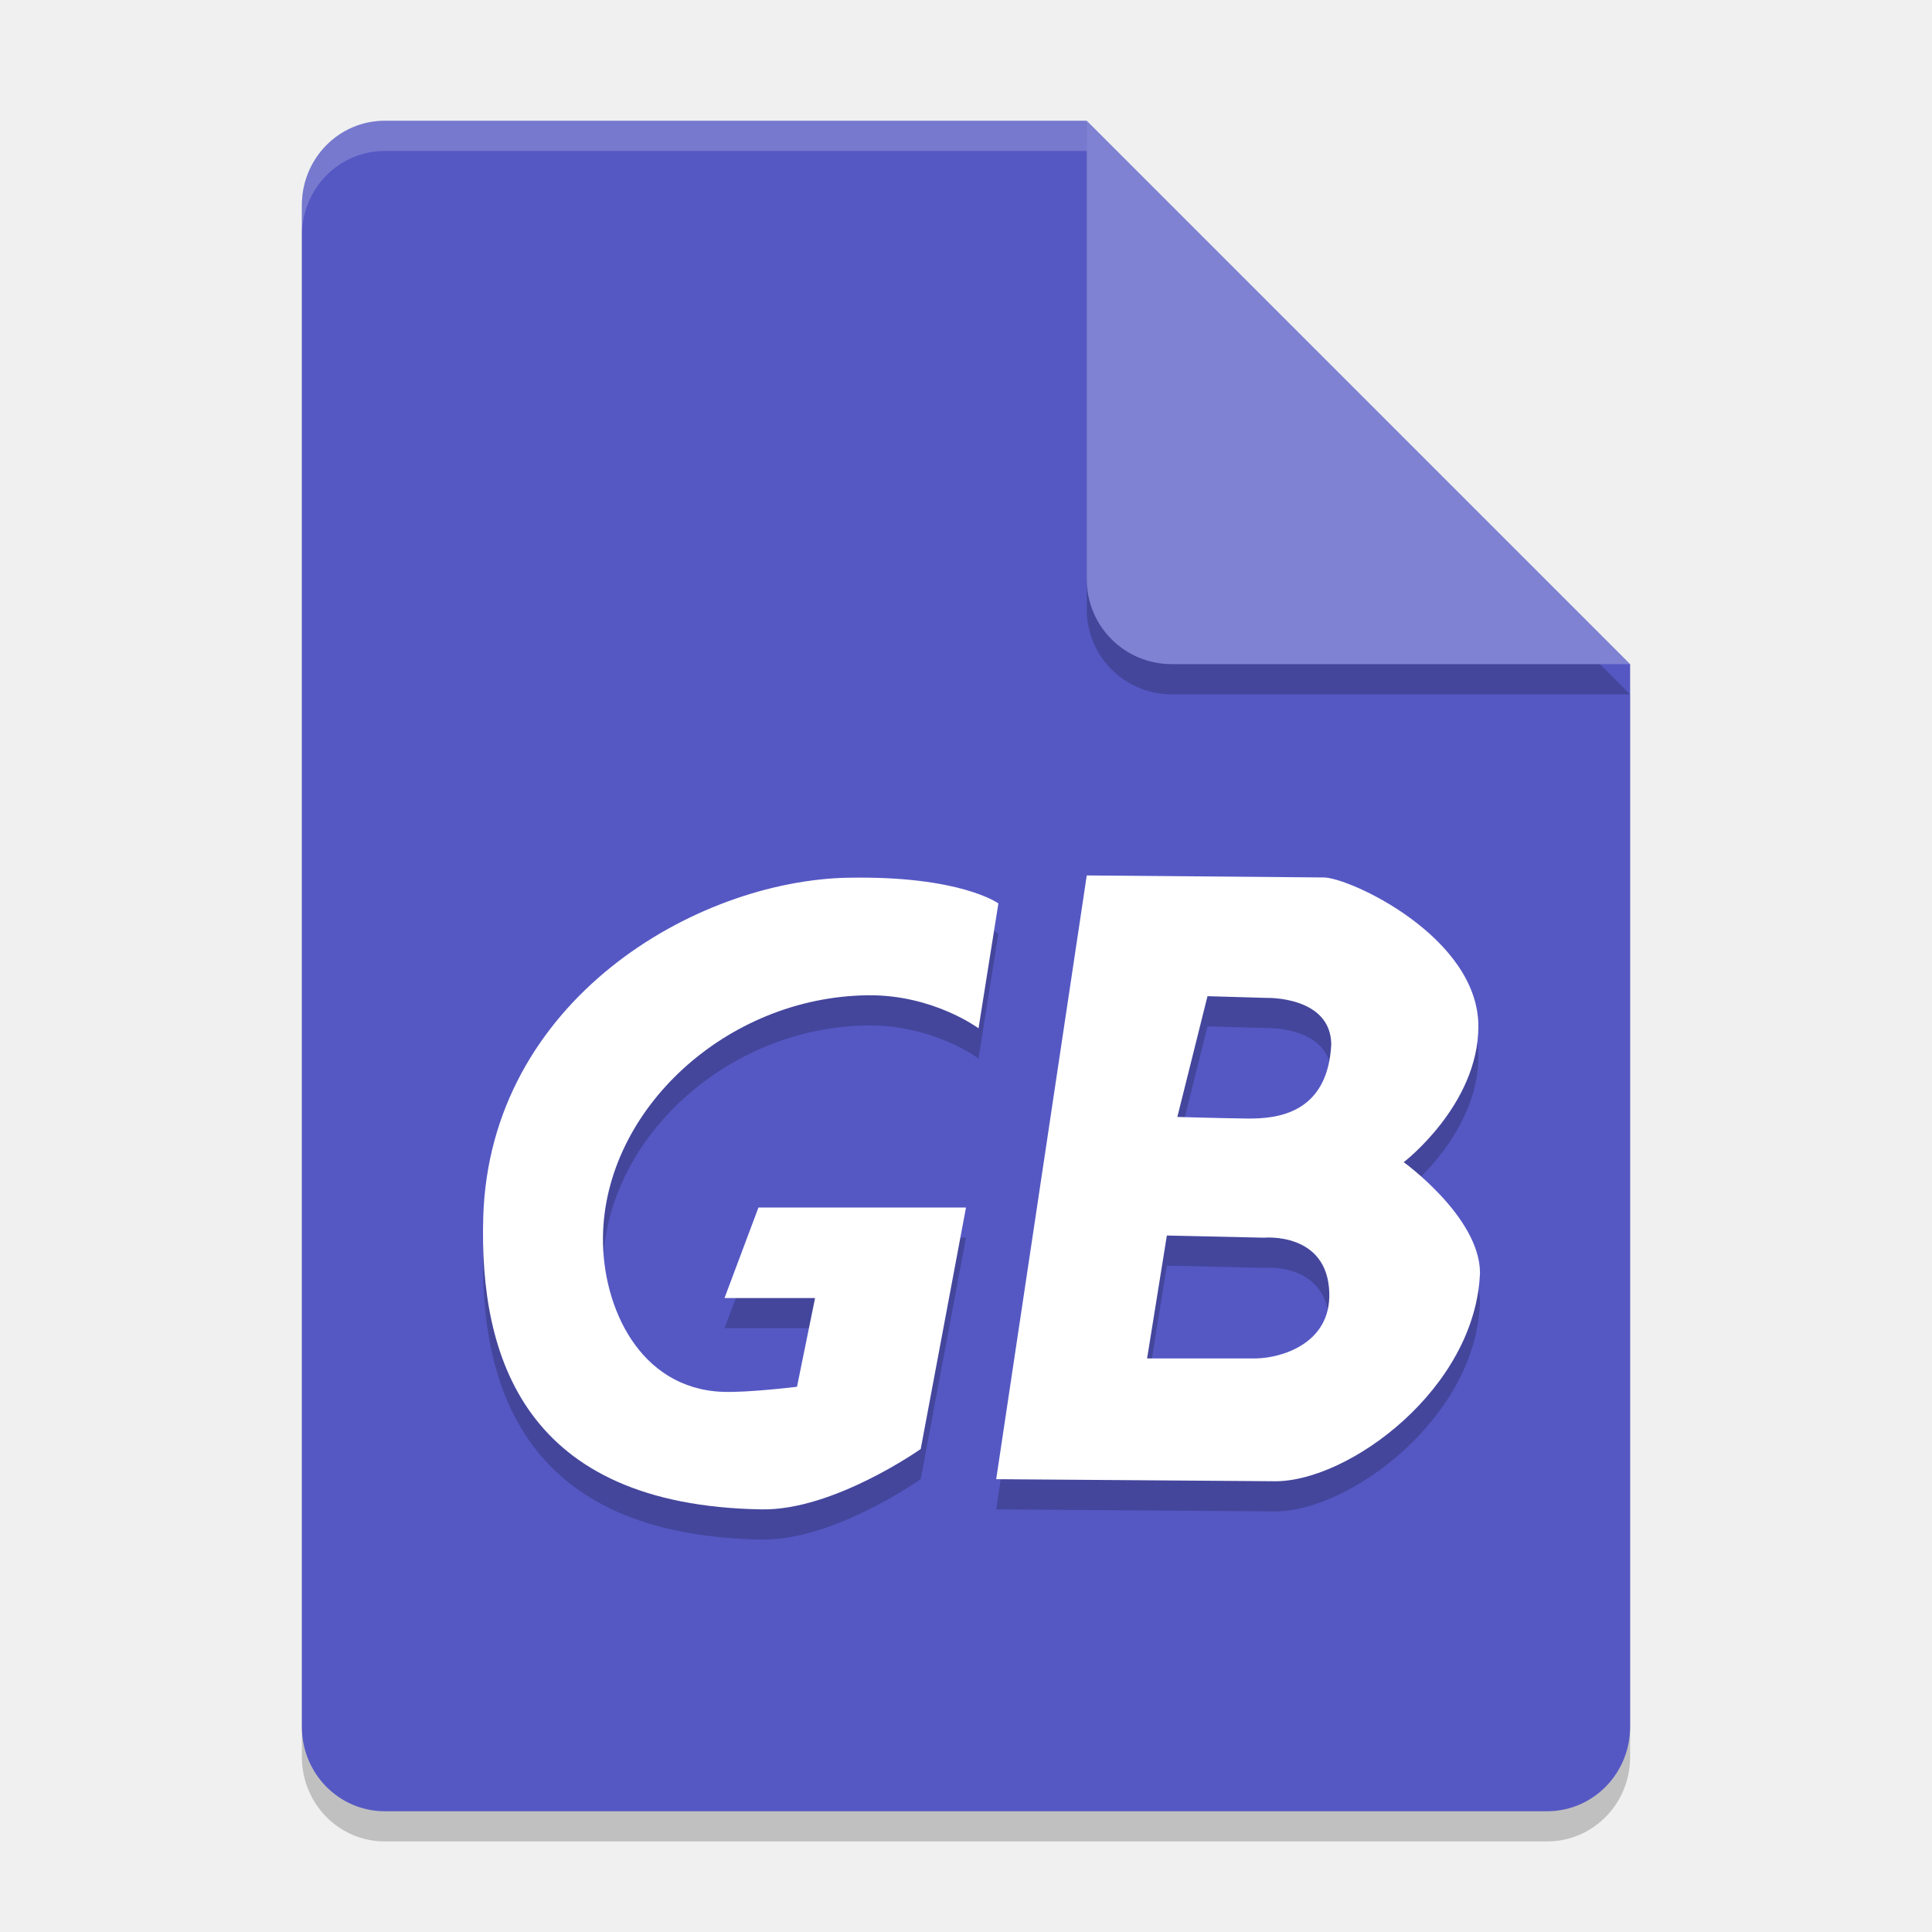
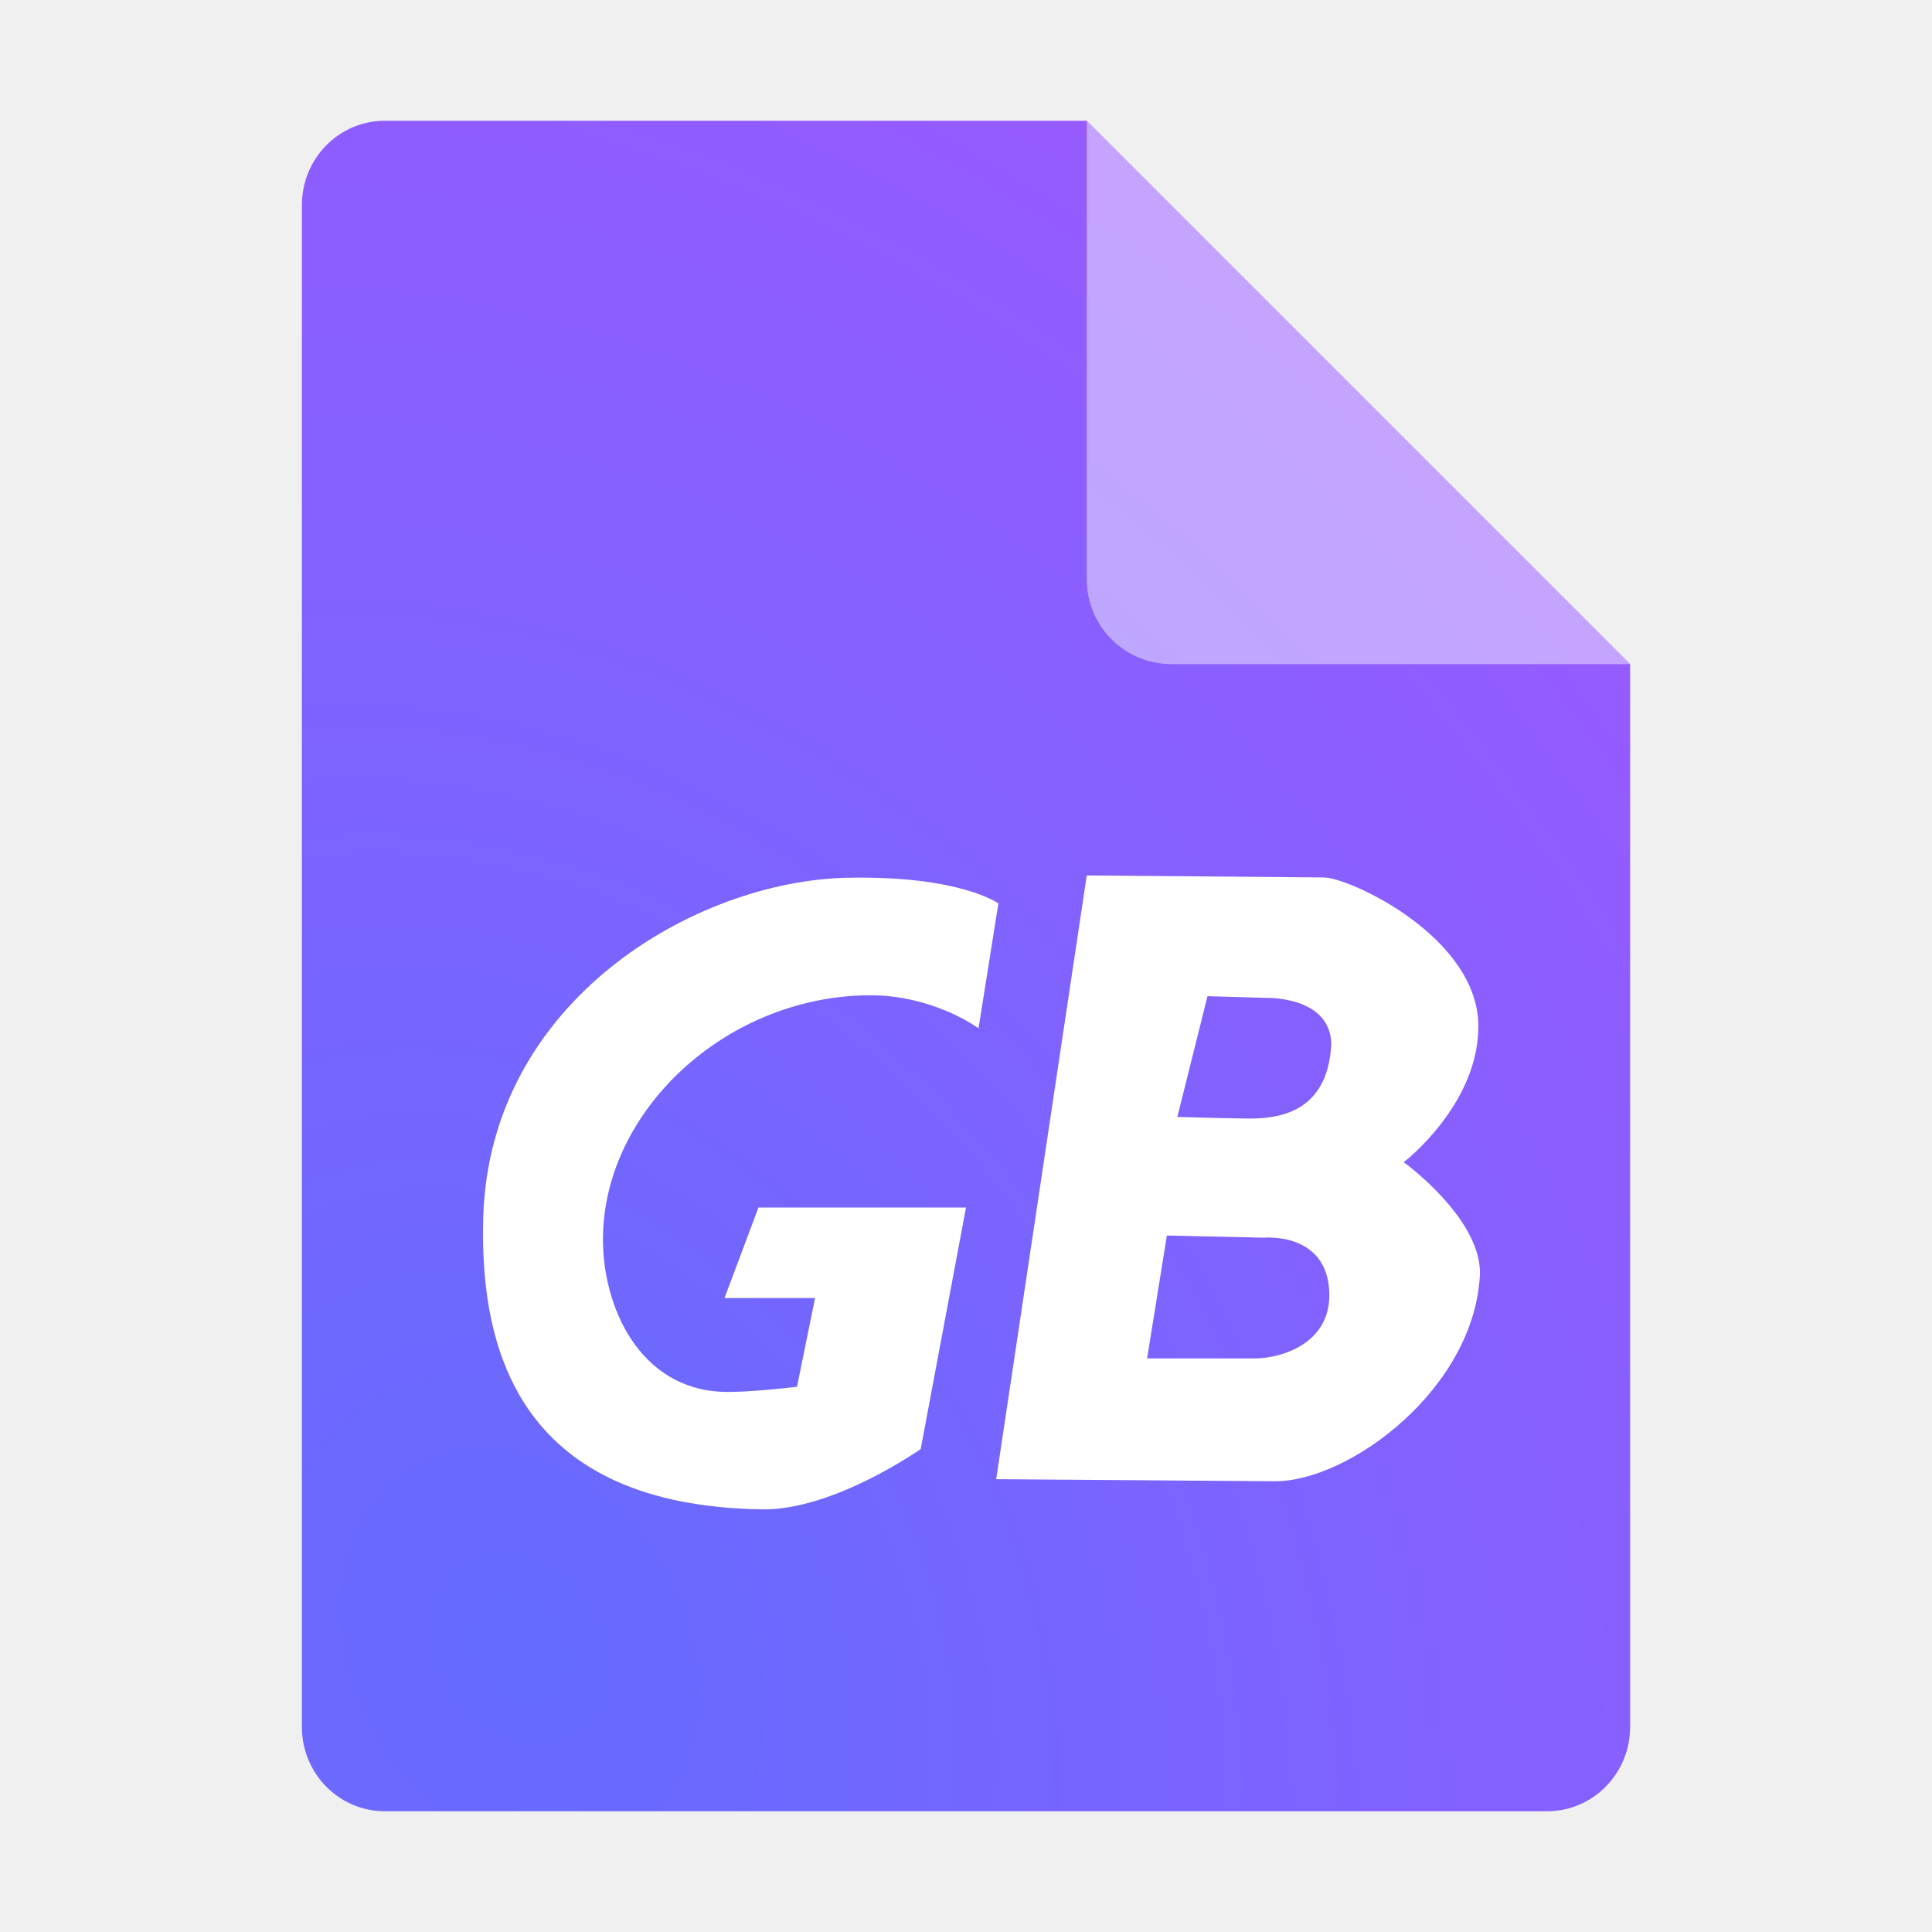
- <svg xmlns="http://www.w3.org/2000/svg" width="64" height="64" version="1.1">
-   <path d="m12.75 5c-1.524 0-2.75 1.249-2.75 2.8v50.4c0 1.55 1.226 2.8 2.75 2.8h38.5c1.522 0 2.75-1.25 2.75-2.8v-35.2l-14-4-4-14z" style="opacity:.2" />
-   <path d="m12.75 4c-1.524 0-2.75 1.249-2.75 2.8v50.4c0 1.55 1.226 2.8 2.75 2.8h38.5c1.522 0 2.75-1.25 2.75-2.8v-35.2l-14-4-4-14z" style="fill:#5558c3" />
-   <path d="m54 23-18-18v15.188c0 1.559 1.256 2.812 2.812 2.812z" style="opacity:.2" />
-   <path d="m54 22-18-18v15.188c0 1.559 1.256 2.812 2.812 2.812z" style="fill:#7f81d2" />
-   <path d="m12.75 4c-1.524 0-2.75 1.25-2.75 2.801v1c0-1.551 1.226-2.801 2.75-2.801h23.25v-1h-23.25z" style="fill:#ffffff;opacity:.2" />
-   <path d="m28.098 30.075c-5.075 0.099-11.881 4.077-12.09 11.251-0.134 4.597 1.342 9.549 9.23 9.674 2.381 0.038 5.262-2 5.262-2l1.5-8h-6.875l-1.125 3h3l-0.598 2.938s-1.638 0.202-2.475 0.168c-2.745-0.111-3.974-2.815-3.953-5.109 0.038-4.22 4.077-7.977 8.781-8.027 2.161-0.023 3.66 1.094 3.66 1.094l0.658-4.137s-1.258-0.923-4.977-0.851zm7.902-0.075-3 20 9.234 0.068c2.447 0.014 6.659-3.079 6.793-6.924-0.028-1.844-2.527-3.645-2.527-3.645s2.474-1.894 2.473-4.502c-0.002-2.955-4.266-4.93-5.125-4.93zm4 4 1.967 0.057s2.112-0.06 2.133 1.537c-0.118 2.305-1.804 2.47-2.779 2.459-0.873-0.01-2.32-0.053-2.32-0.053zm-1.346 7.928 3.219 0.072s2.101-0.201 2.162 1.826c0.051 1.687-1.59 2.161-2.436 2.174h-3.6z" style="opacity:.2" />
-   <path d="m28.098 29.075c-5.075 0.099-11.881 4.077-12.09 11.251-0.134 4.597 1.342 9.549 9.23 9.674 2.381 0.038 5.262-2 5.262-2l1.5-8h-6.875l-1.125 3h3l-0.598 2.938s-1.638 0.202-2.475 0.168c-2.745-0.111-3.974-2.815-3.953-5.109 0.038-4.22 4.077-7.977 8.781-8.027 2.161-0.023 3.66 1.094 3.66 1.094l0.658-4.137s-1.258-0.923-4.977-0.851zm7.902-0.075-3 20 9.234 0.068c2.447 0.014 6.659-3.079 6.793-6.924-0.028-1.844-2.527-3.645-2.527-3.645s2.474-1.894 2.473-4.502c-0.002-2.955-4.266-4.93-5.125-4.93zm4 4 1.967 0.057s2.112-0.06 2.133 1.537c-0.118 2.305-1.804 2.47-2.779 2.459-0.873-0.01-2.32-0.053-2.32-0.053zm-1.346 7.928 3.219 0.072s2.101-0.201 2.162 1.826c0.051 1.687-1.59 2.161-2.436 2.174h-3.6z" style="fill:#ffffff" />
+ <svg xmlns="http://www.w3.org/2000/svg" xmlns:xlink="http://www.w3.org/1999/xlink" width="64" height="64" version="1.1" id="svg7">
+   <defs id="defs7">
+     <radialGradient xlink:href="#linearGradient7" id="radialGradient8" cx="17.222" cy="49.789" fx="17.222" fy="49.789" r="22" gradientTransform="matrix(2.347337,-1.355236,1.724845,2.98752,-97.08262,-74.76496)" gradientUnits="userSpaceOnUse" />
+     <linearGradient id="linearGradient7">
+       <stop style="stop-color:#656bff;stop-opacity:1;" offset="0" id="stop7" />
+       <stop style="stop-color:#a057ff;stop-opacity:1;" offset="1" id="stop8" />
+     </linearGradient>
+   </defs>
+   <g id="g7" transform="translate(-12,4)">
+     <path style="fill:url(#radialGradient8)" d="M 24.75,0 C 23.227,0 22,1.249 22,2.8 v 50.4 c 0,1.55 1.226,2.8 2.75,2.8 h 38.5 C 64.772,56 66,54.75 66,53.2 V 18 L 48,0 Z" id="path2" />
+     <path style="opacity:0.449;fill:#ffffff;fill-opacity:1" d="M 66,18 48,0 V 15.188 C 48,16.747 49.255,18 50.812,18 Z" id="path4" />
+   </g>
+   <path d="m28.098 29.075c-5.075 0.099-11.881 4.077-12.09 11.251-0.134 4.597 1.342 9.549 9.23 9.674 2.381 0.038 5.262-2 5.262-2l1.5-8h-6.875l-1.125 3h3l-0.598 2.938s-1.638 0.202-2.475 0.168c-2.745-0.111-3.974-2.815-3.953-5.109 0.038-4.22 4.077-7.977 8.781-8.027 2.161-0.023 3.66 1.094 3.66 1.094l0.658-4.137s-1.258-0.923-4.977-0.851zm7.902-0.075-3 20 9.234 0.068c2.447 0.014 6.659-3.079 6.793-6.924-0.028-1.844-2.527-3.645-2.527-3.645s2.474-1.894 2.473-4.502c-0.002-2.955-4.266-4.93-5.125-4.93zm4 4 1.967 0.057s2.112-0.06 2.133 1.537c-0.118 2.305-1.804 2.47-2.779 2.459-0.873-0.01-2.32-0.053-2.32-0.053zm-1.346 7.928 3.219 0.072s2.101-0.201 2.162 1.826c0.051 1.687-1.59 2.161-2.436 2.174h-3.6z" style="fill:#ffffff" id="path7" />
</svg>
